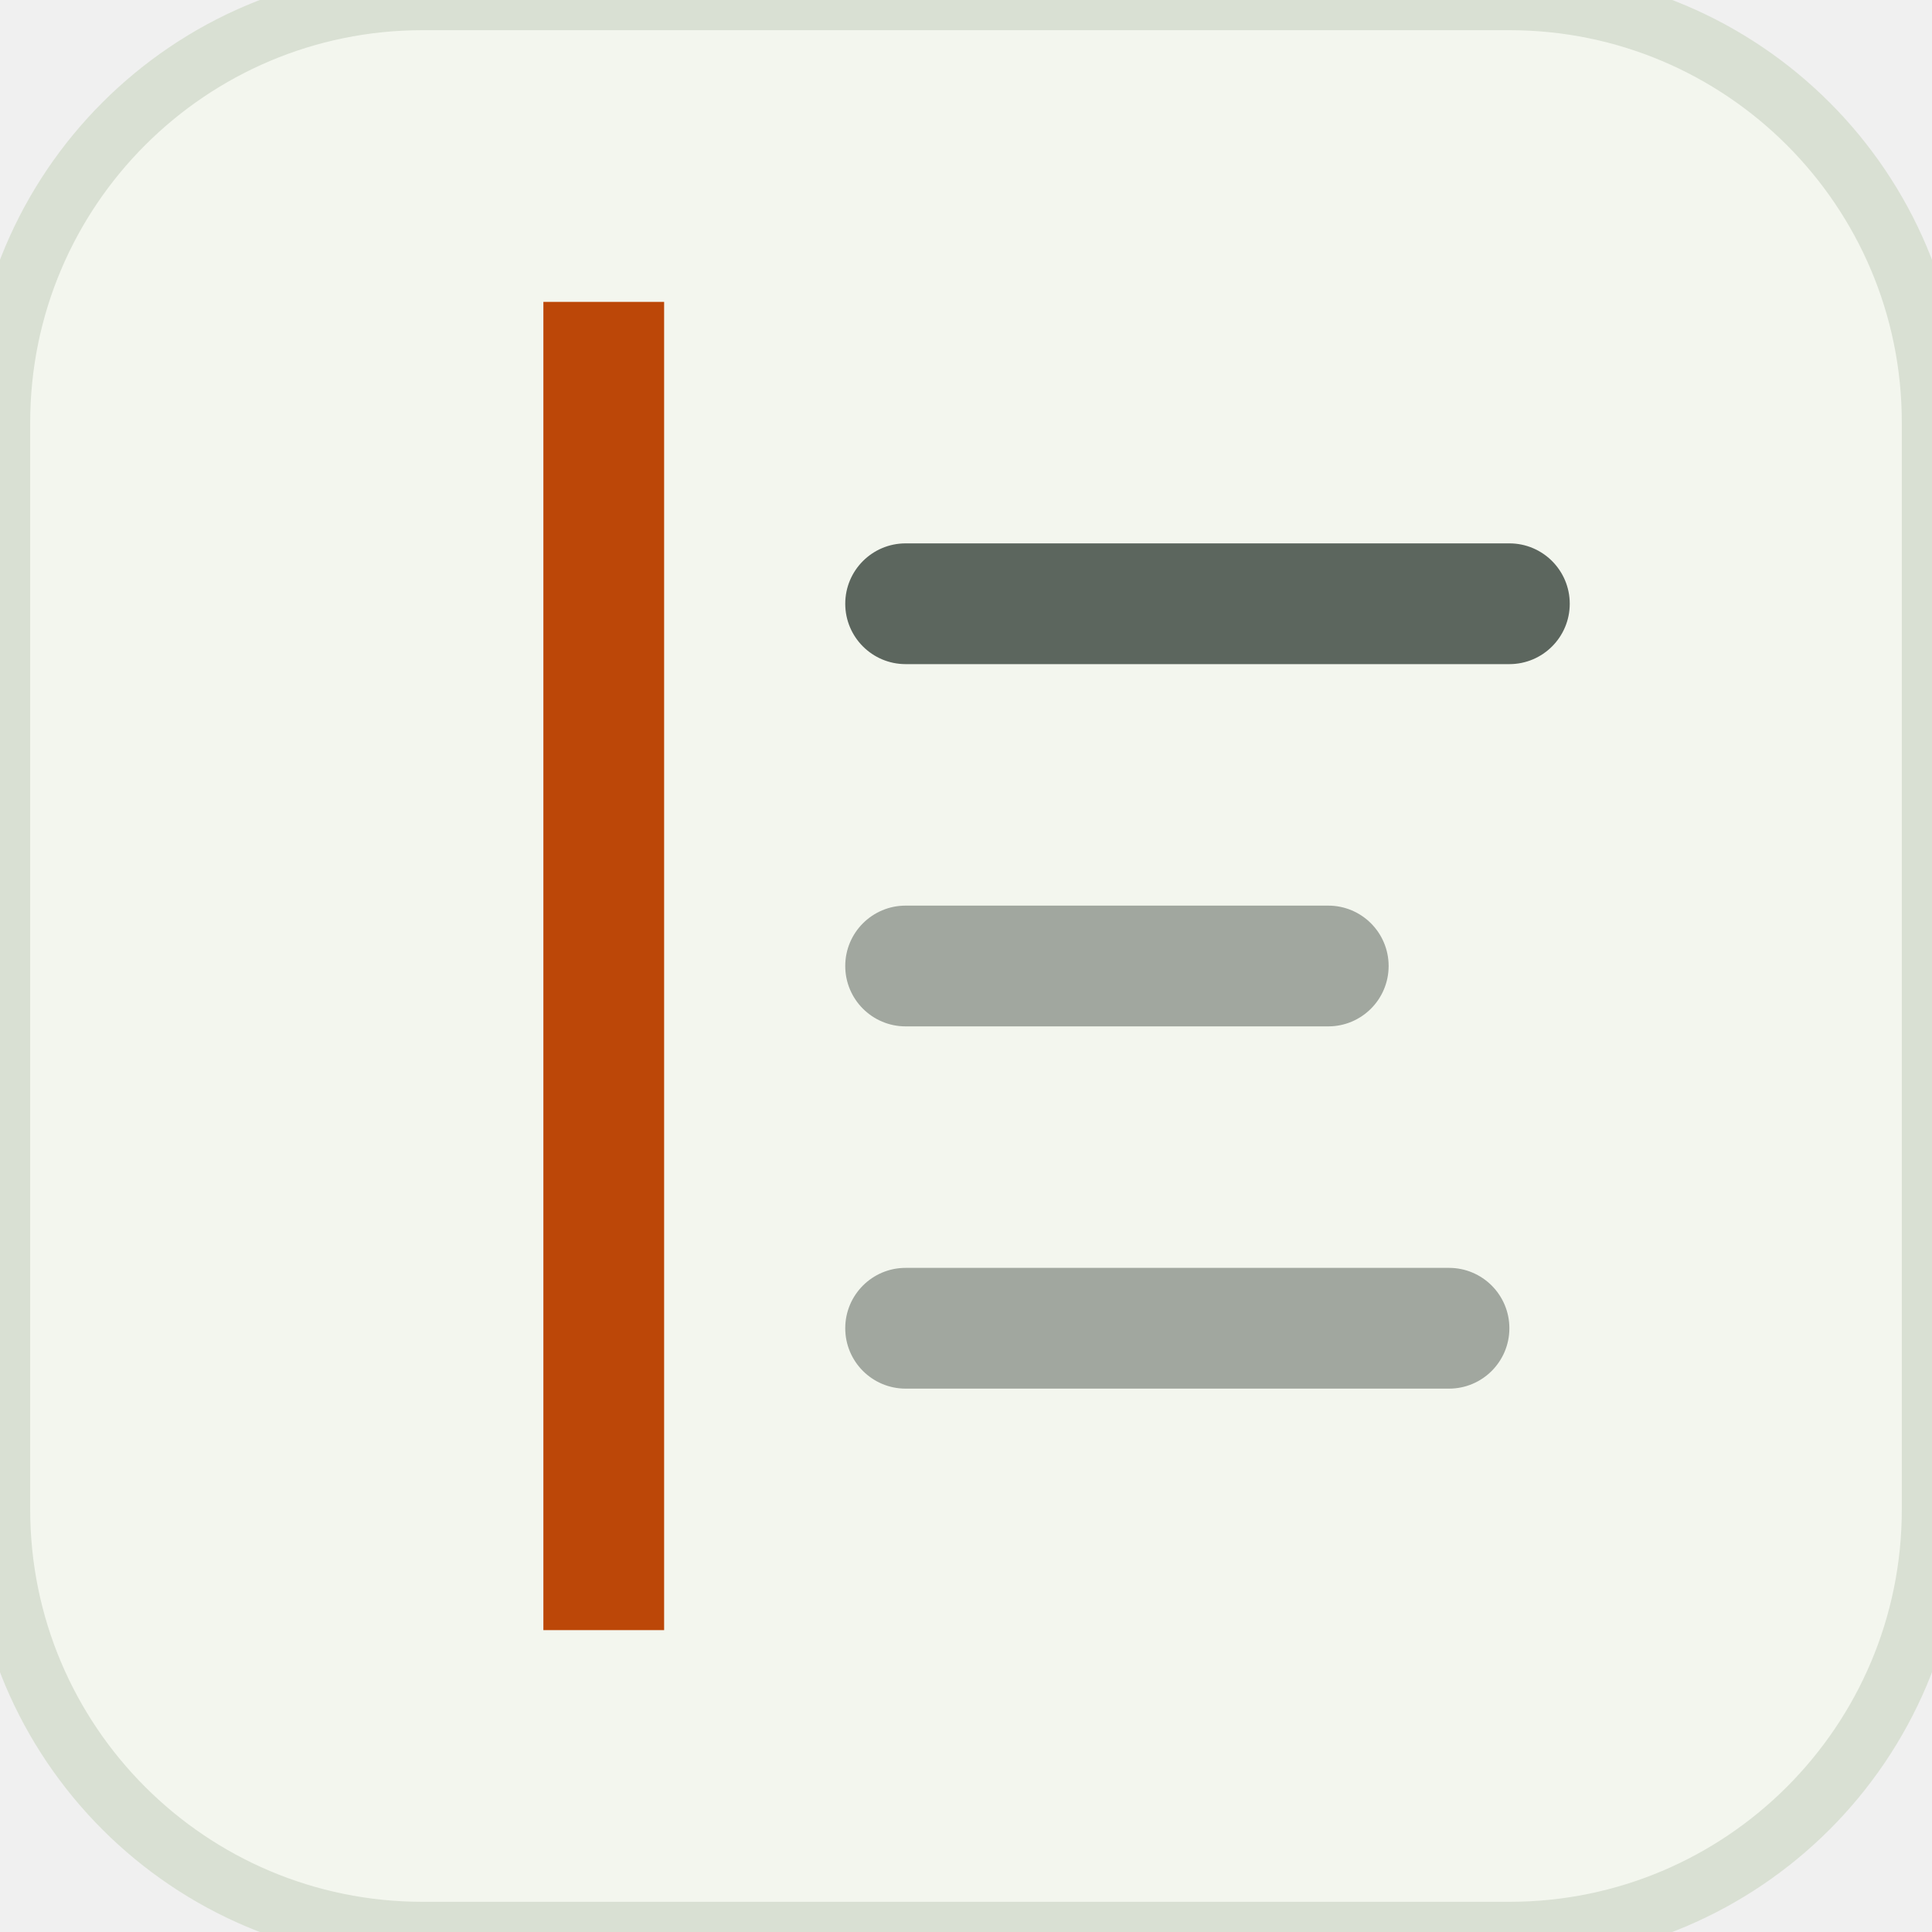
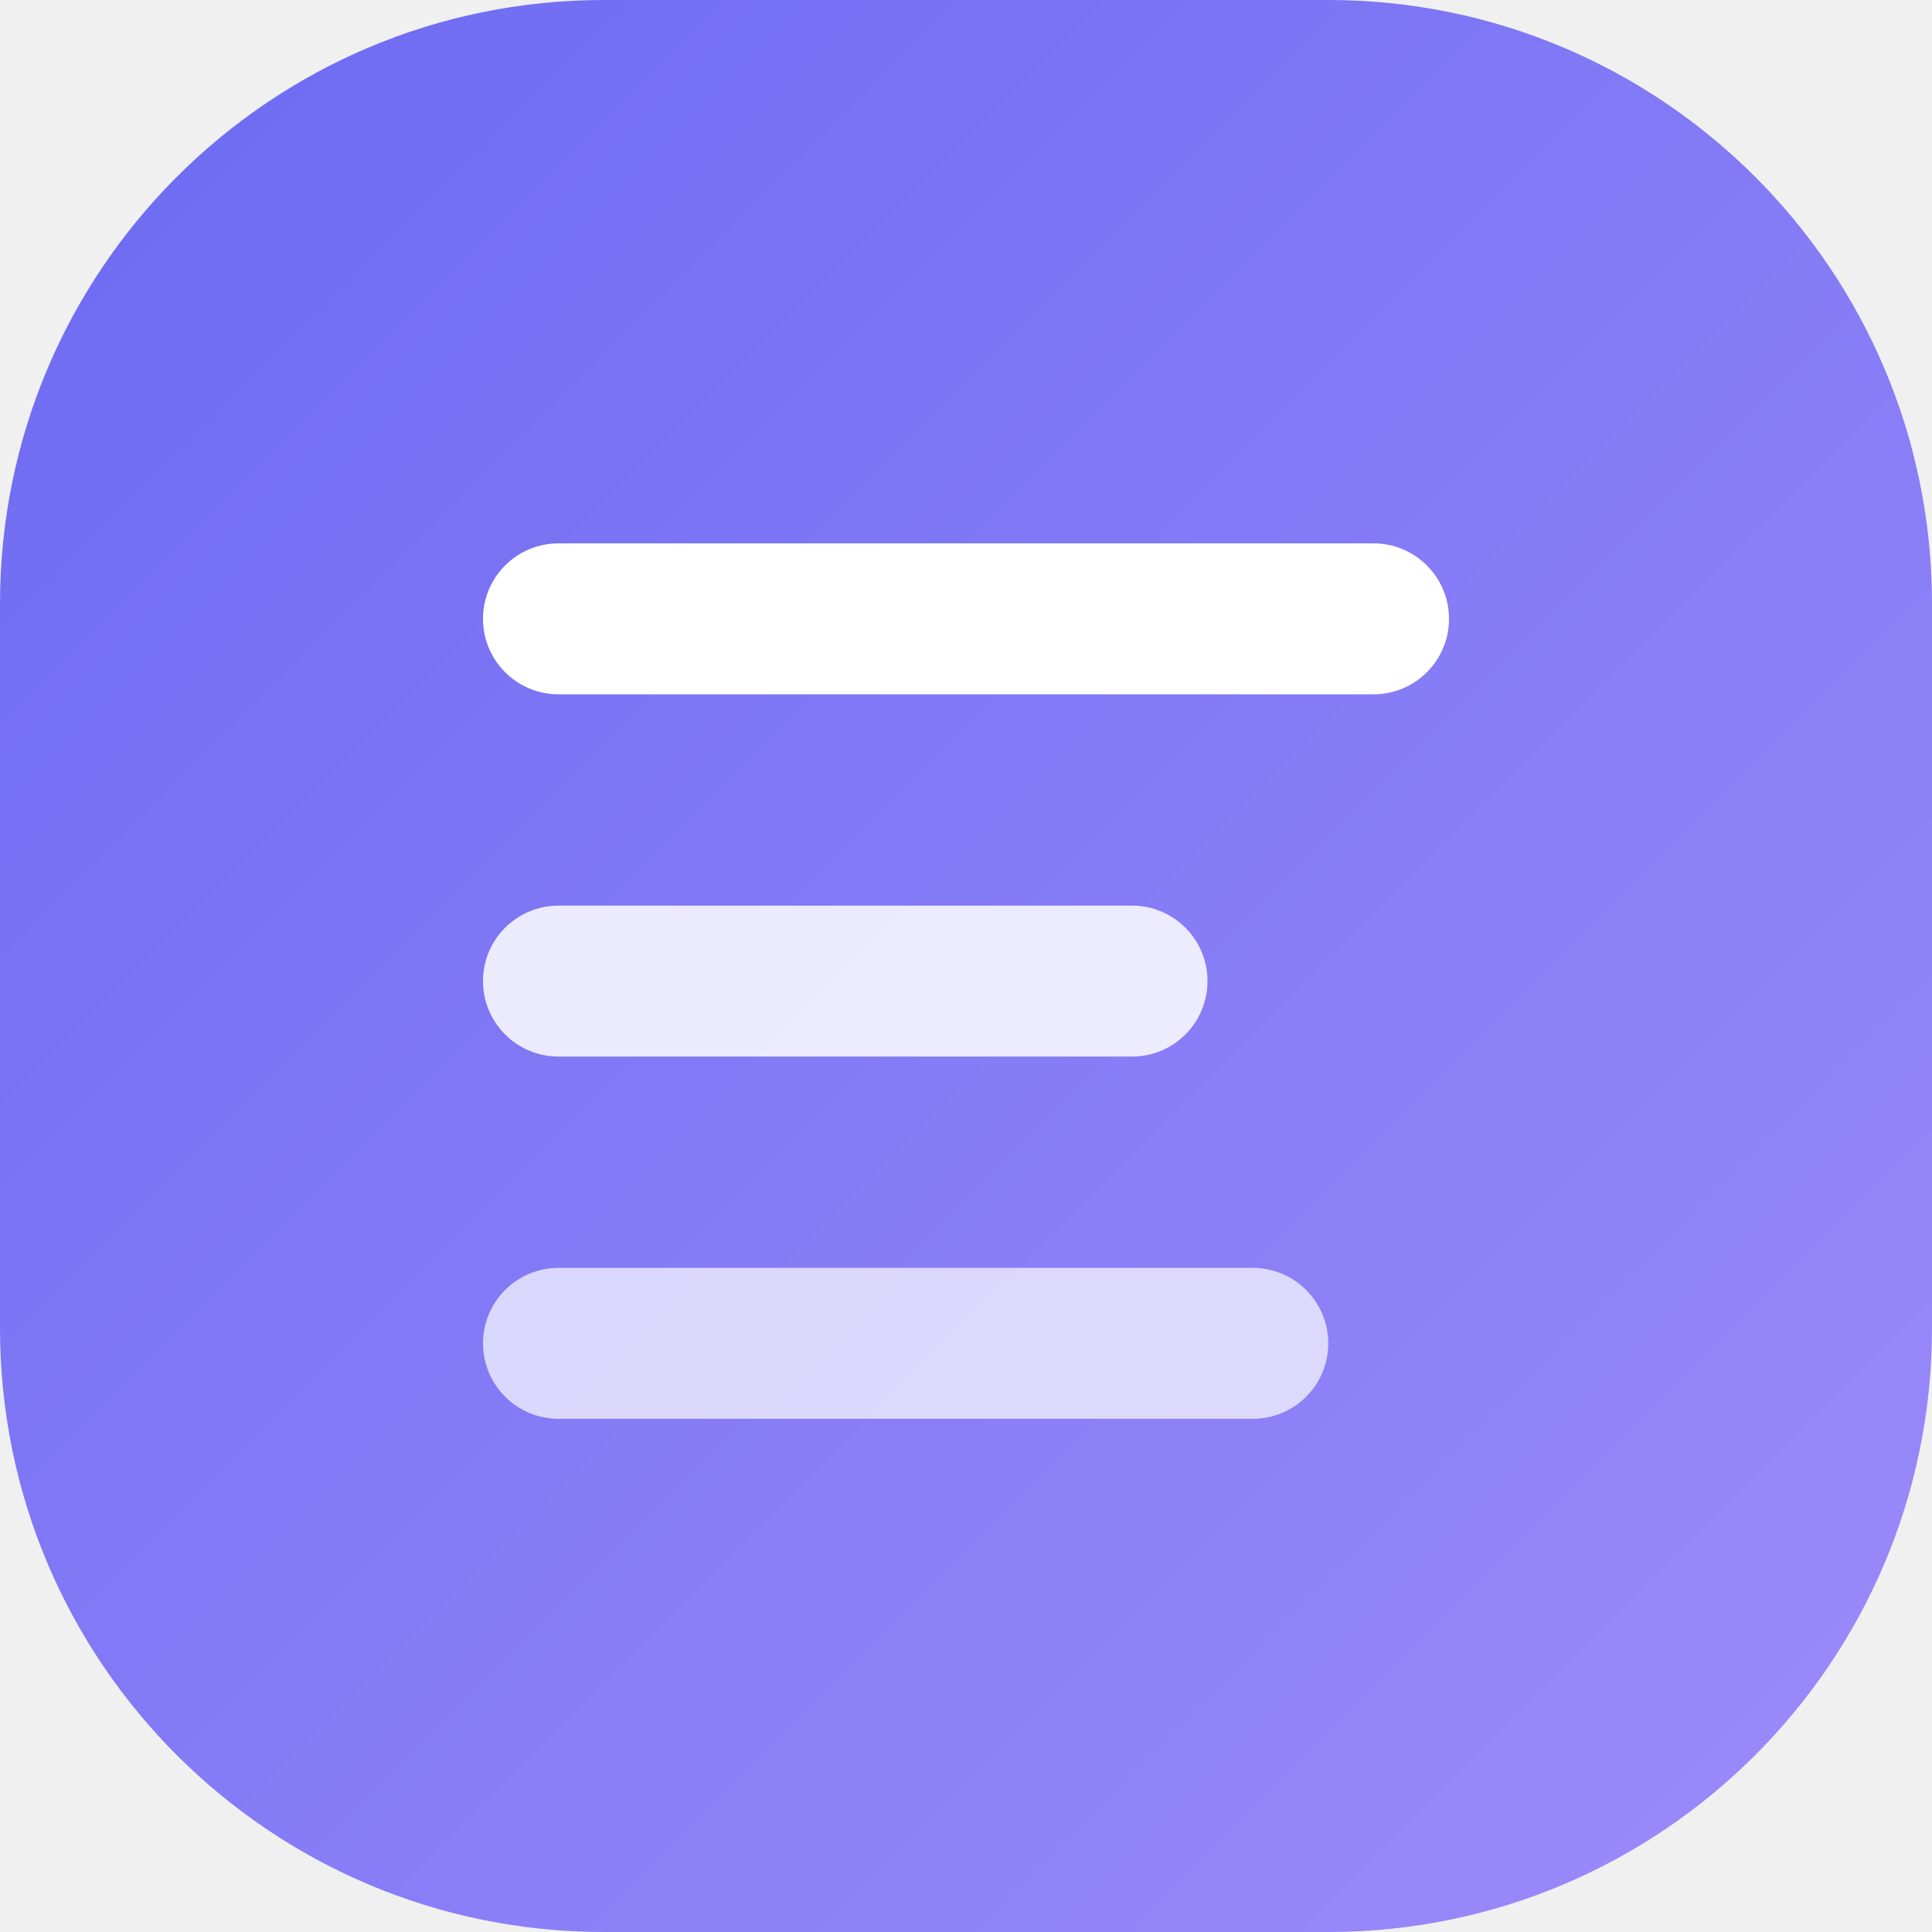
<svg xmlns="http://www.w3.org/2000/svg" viewBox="0 0 32 32">
-   <rect width="32" height="32" rx="7" fill="#F3F6EE" stroke="#D9E0D3" stroke-width="1" />
-   <rect x="9" y="5" width="2" height="22" fill="#BC4708" />
-   <rect x="14" y="9" width="12" height="2" rx="1" fill="#5C665E" />
-   <rect x="14" y="15" width="9" height="2" rx="1" fill="#5C665E" opacity="0.55" />
-   <rect x="14" y="21" width="11" height="2" rx="1" fill="#5C665E" opacity="0.55" />
+   <defs>
+     <linearGradient id="g" x1="0" y1="0" x2="1" y2="1">
+       <stop offset="0" stop-color="#6b6af2" />
+       <stop offset="1" stop-color="#9d8bfa" />
+     </linearGradient>
+   </defs>
+   <rect width="32" height="32" rx="10" fill="url(#g)" />
+   <rect x="8" y="9" width="16" height="2.5" rx="1.25" fill="#ffffff" />
+   <rect x="8" y="15" width="12" height="2.5" rx="1.25" fill="#ffffff" opacity="0.85" />
+   <rect x="8" y="21" width="14" height="2.5" rx="1.25" fill="#ffffff" opacity="0.7" />
</svg>
